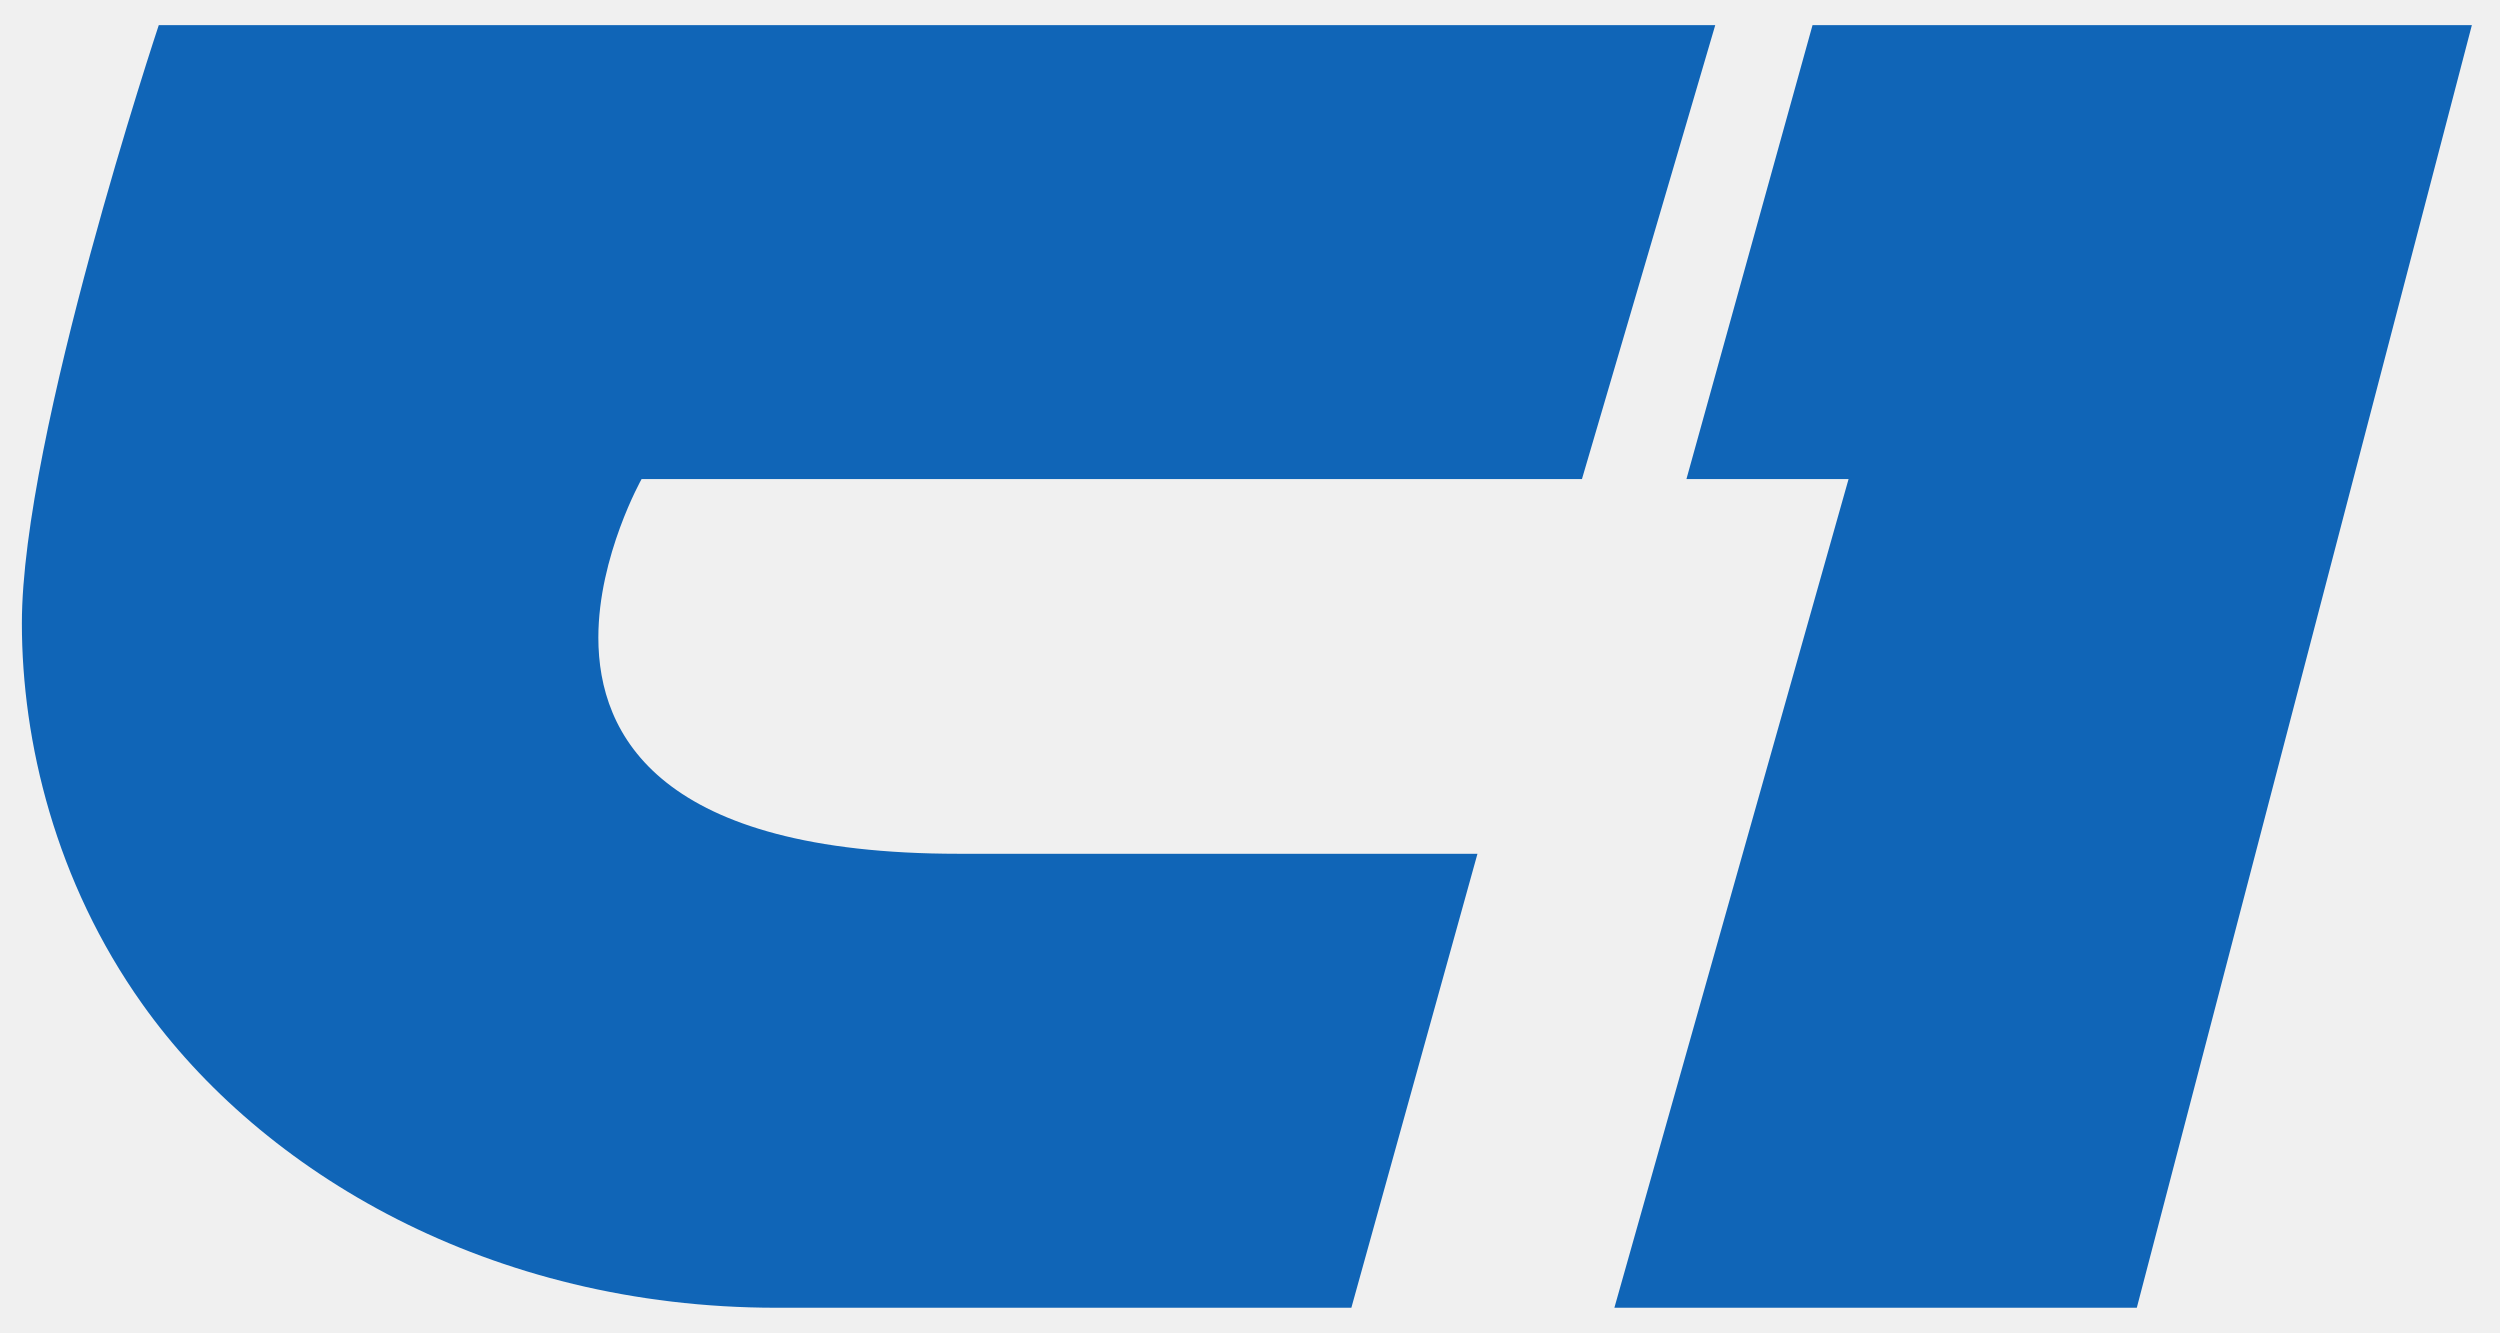
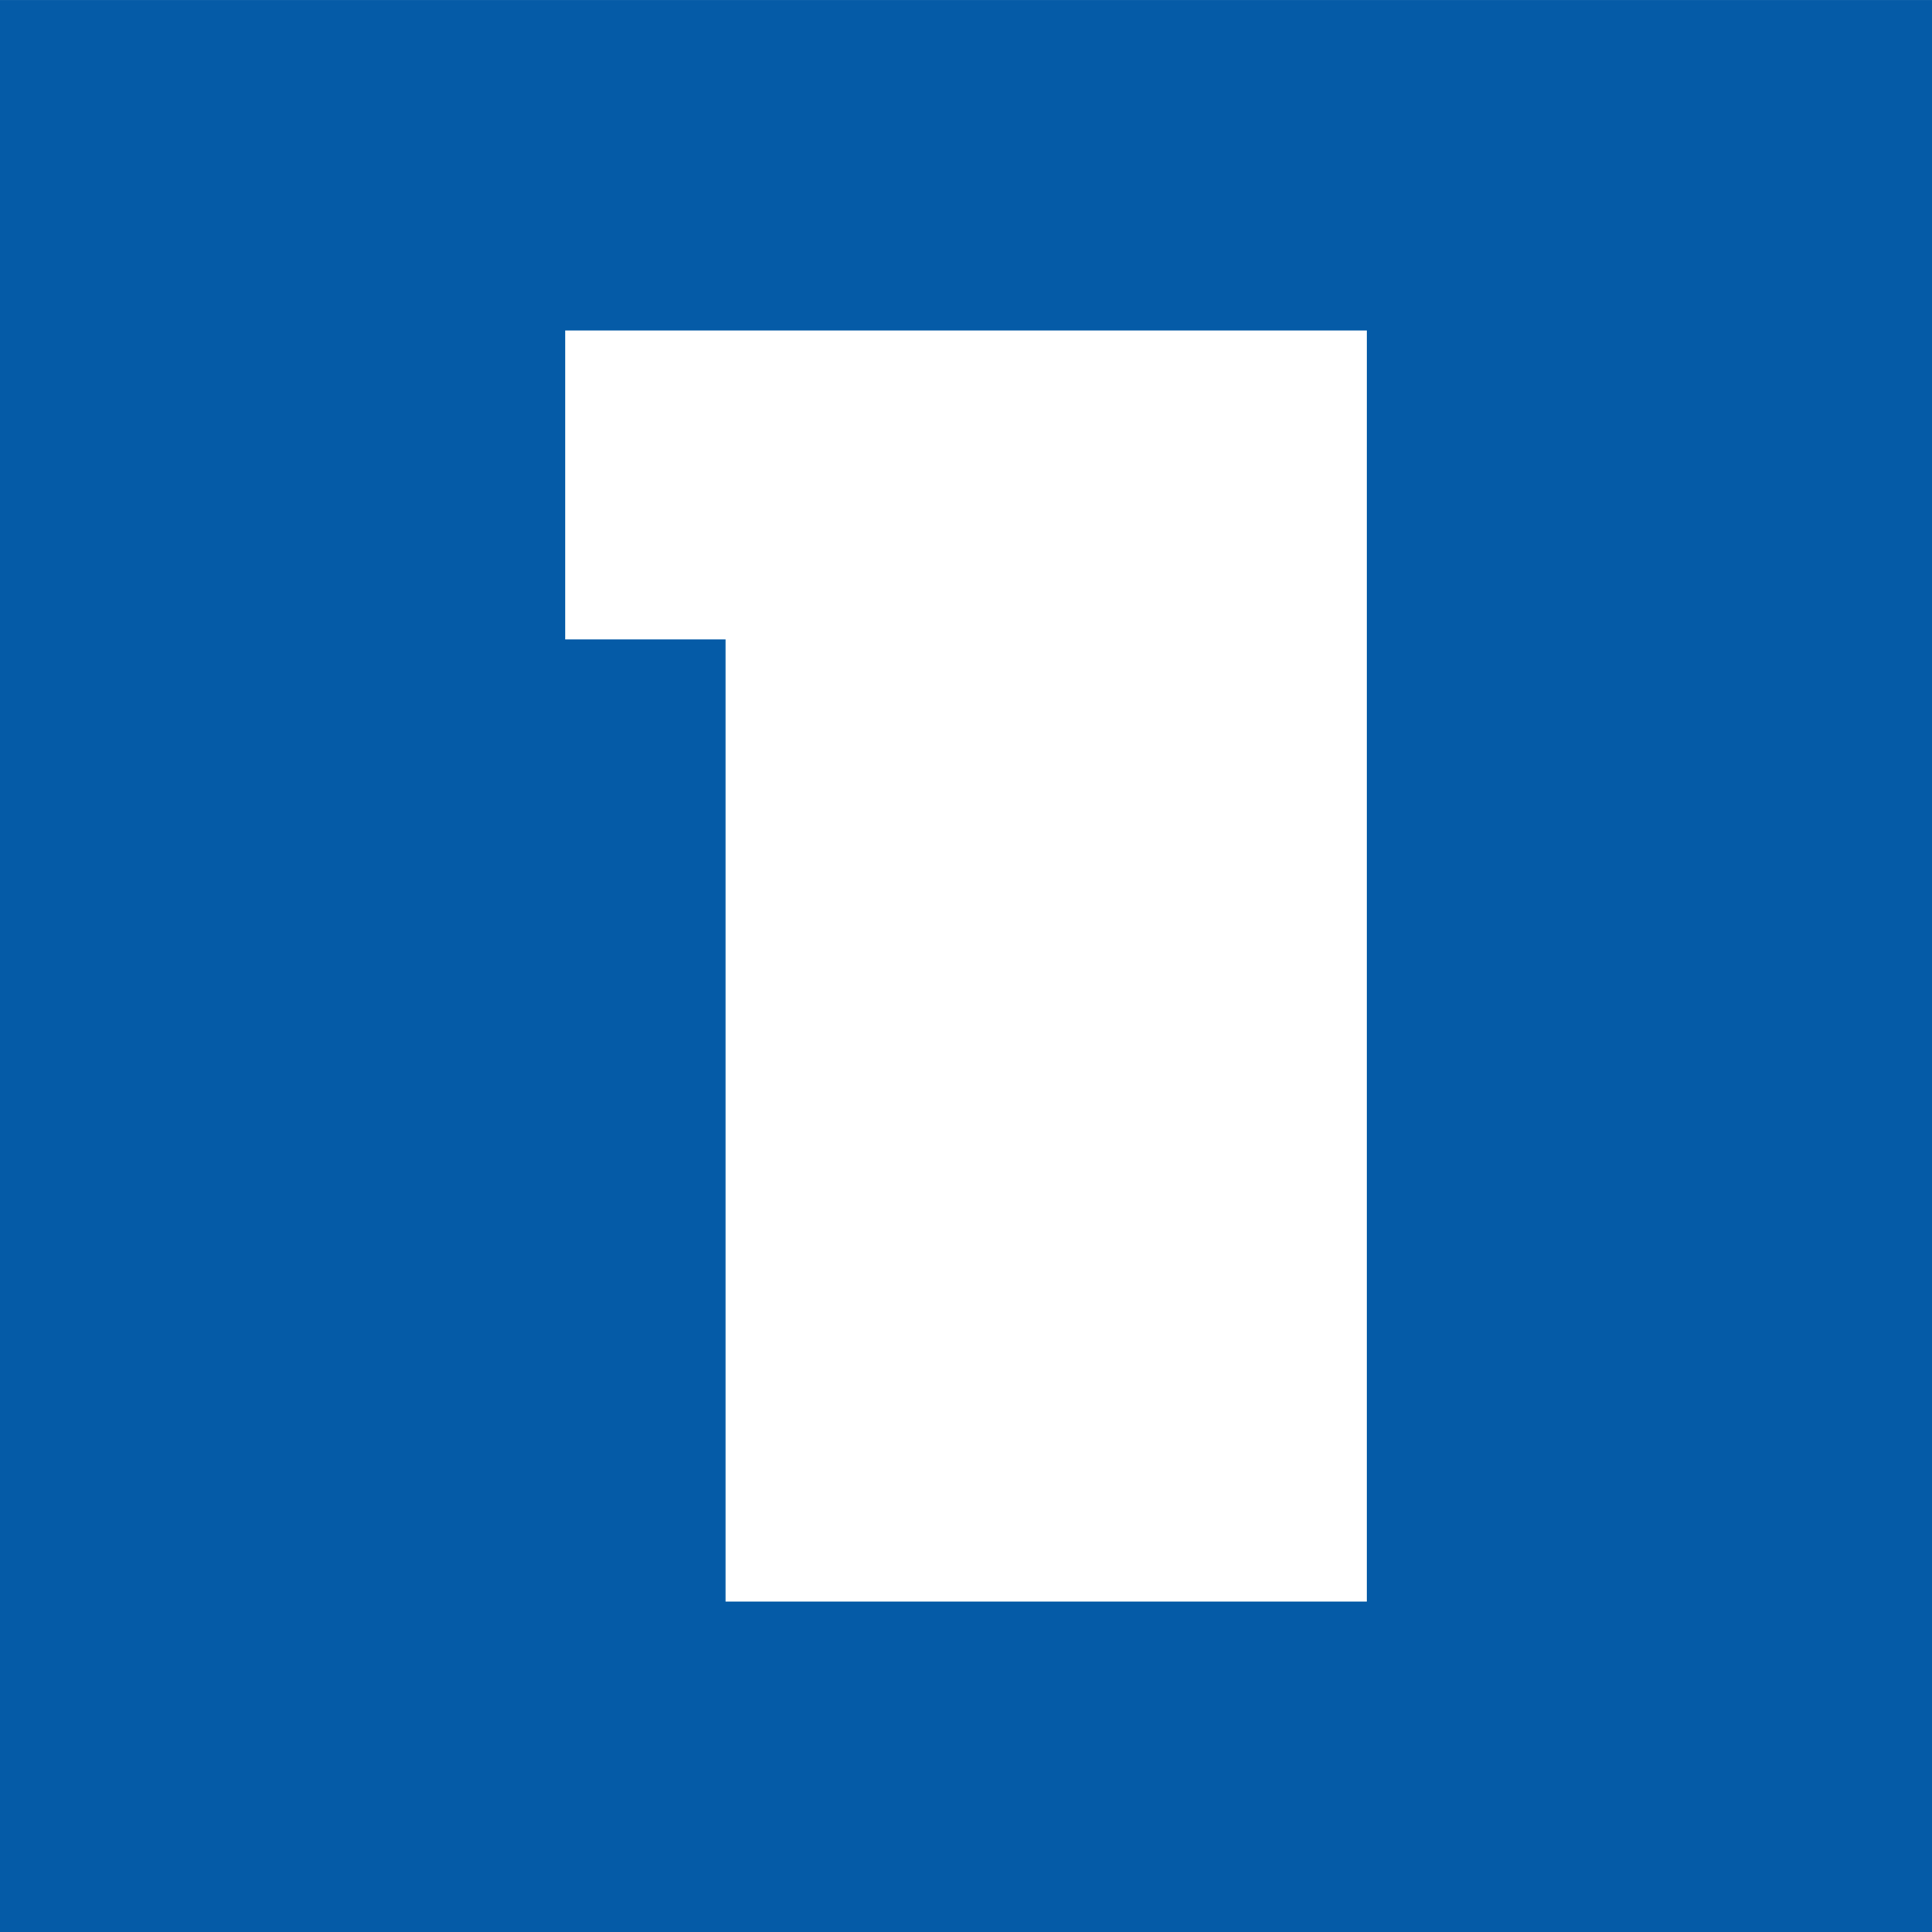
- <svg xmlns="http://www.w3.org/2000/svg" width="100" height="53.31" id="svg2" version="1.1">
-   <defs id="defs4">
-     </defs>
-   <g id="layer1" transform="translate(-40,-675.0522)">
-     <g id="g2864" transform="matrix(0.1441177,0,0,0.1441177,35.11029,622.3923)">
-       <path id="path2832" d="m 409,728.362 35,-126 -144,0 c -82.928,0 -100,-32.71 -100,-60 0,-22.645 12,-44 12,-44 l 261,0 37,-126 -432,0 c 0,0 -38,114.054 -38,166 0,32.848 9.285,71.706 33.42,105.695 33.204,46.76 96.526,84.305 175.955,84.305 l 159.626,0 z" style="fill:#1065b7;fill-opacity:1;stroke:none" />
-       <path id="path2834" d="m 482,728.362 65,-230 -45,0 35,-126 183,0 -93,356 -145,0 z" style="fill:#1065b7;fill-opacity:1;stroke:none" />
-     </g>
+ <svg xmlns="http://www.w3.org/2000/svg" height="600" width="600" version="1.1" viewBox="0 0 158.75 158.75">
+   <g transform="translate(-64.256 -80.798)">
+     <path d="m64.256 239.55h158.75v-158.75h-158.75z" fill="#055ba7" />
+     <path d="m176.57 120.65v91.748h-52.7v-79.06h-13.175v-25.387h65.876z" fill="#fff" />
  </g>
</svg>
